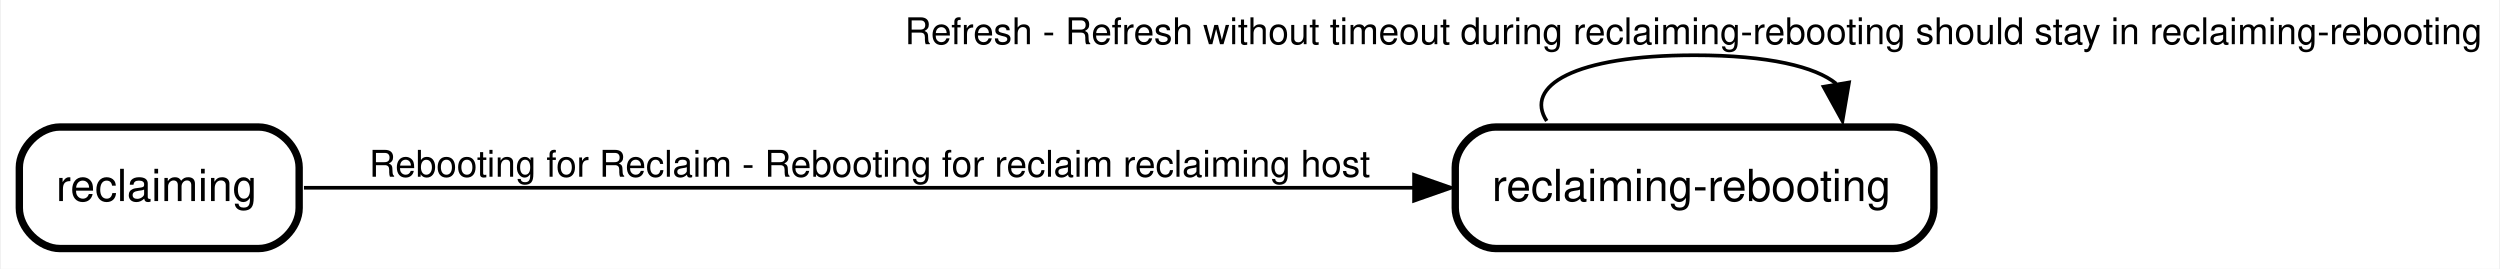
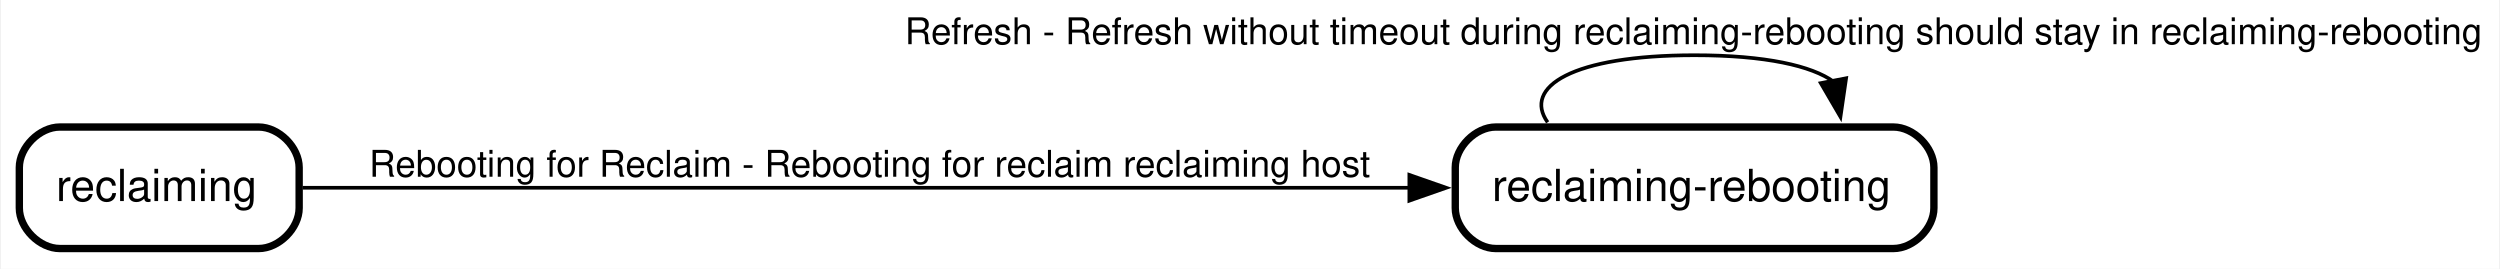
<svg xmlns="http://www.w3.org/2000/svg" width="679pt" height="73pt" viewBox="0.00 0.00 678.50 73.00">
  <g id="graph0" class="graph" transform="scale(1 1) rotate(0) translate(4 69)">
-     <polygon fill="white" stroke="transparent" points="-4,4 -4,-69 674.5,-69 674.5,4 -4,4" />
+     <polygon fill="white" stroke="none" points="-4,4 -4,-69 674.5,-69 674.5,4 -4,4" />
    <g id="node1" class="node state regular">
-       <polygon fill="#ffffff" fill-opacity="0.004" stroke="transparent" stroke-width="2" points="78,-36 0,-36 0,0 78,0 78,-36" />
+       <polygon fill="#ffffff" fill-opacity="0.004" stroke="none" stroke-width="2" points="78,-36 0,-36 0,0 78,0 78,-36" />
      <text text-anchor="start" x="11" y="-14.4" font-family="Helvetica,sans-Serif" font-size="12.00">reclaiming</text>
      <path fill="none" stroke="black" stroke-width="2" d="M12,-1.5C12,-1.5 66,-1.5 66,-1.5 71.5,-1.5 77,-7 77,-12.5 77,-12.5 77,-23.5 77,-23.5 77,-29 71.5,-34.5 66,-34.5 66,-34.5 12,-34.5 12,-34.5 6.5,-34.5 1,-29 1,-23.5 1,-23.5 1,-12.5 1,-12.5 1,-7 6.5,-1.5 12,-1.5" />
    </g>
    <g id="node2" class="node state regular">
-       <polygon fill="#ffffff" fill-opacity="0.004" stroke="transparent" stroke-width="2" points="522,-36 390,-36 390,0 522,0 522,-36" />
+       <polygon fill="#ffffff" fill-opacity="0.004" stroke="none" stroke-width="2" points="522,-36 390,-36 390,0 522,0 522,-36" />
      <text text-anchor="start" x="401" y="-14.4" font-family="Helvetica,sans-Serif" font-size="12.00">reclaiming-rebooting</text>
      <path fill="none" stroke="black" stroke-width="2" d="M402,-1.5C402,-1.5 510,-1.5 510,-1.5 515.5,-1.5 521,-7 521,-12.5 521,-12.5 521,-23.5 521,-23.5 521,-29 515.5,-34.5 510,-34.5 510,-34.5 402,-34.5 402,-34.5 396.5,-34.5 391,-29 391,-23.5 391,-23.5 391,-12.5 391,-12.5 391,-7 396.5,-1.5 402,-1.5" />
    </g>
    <g id="edge1" class="edge transition">
-       <path fill="none" stroke="black" d="M78.3,-18C146.7,-18 290.98,-18 379.8,-18" />
-       <polygon fill="black" stroke="black" points="379.81,-21.5 389.81,-18 379.81,-14.5 379.81,-21.5" />
+       <path fill="none" stroke="black" d="M77.93,-18C145.88,-18 289.59,-18 378.66,-18" />
+       <polygon fill="black" stroke="black" points="378.53,-21.5 388.53,-18 378.53,-14.5 378.53,-21.5" />
      <text text-anchor="start" x="96" y="-21" font-family="Helvetica,sans-Serif" font-size="10.00">Rebooting for Reclaim - Rebooting for reclaim reclaiming host   </text>
    </g>
    <g id="edge2" class="edge transition">
-       <path fill="none" stroke="black" d="M415.84,-36.15C409.66,-45.54 423.05,-54 456,-54 476.08,-54 488.9,-50.86 494.45,-46.28" />
-       <polygon fill="black" stroke="black" points="497.94,-46.6 496.16,-36.15 491.04,-45.43 497.94,-46.6" />
+       <path fill="none" stroke="black" d="M416.09,-35.78C409.31,-45.31 422.61,-54 456,-54 475.3,-54 487.89,-51.1 493.77,-46.81" />
+       <polygon fill="black" stroke="black" points="497.15,-47.75 495.62,-37.27 490.28,-46.42 497.15,-47.75" />
      <text text-anchor="start" x="241.5" y="-57" font-family="Helvetica,sans-Serif" font-size="10.00">Refresh - Refresh without timeout during reclaiming-rebooting should stay in reclaiming-rebooting   </text>
    </g>
  </g>
</svg>
